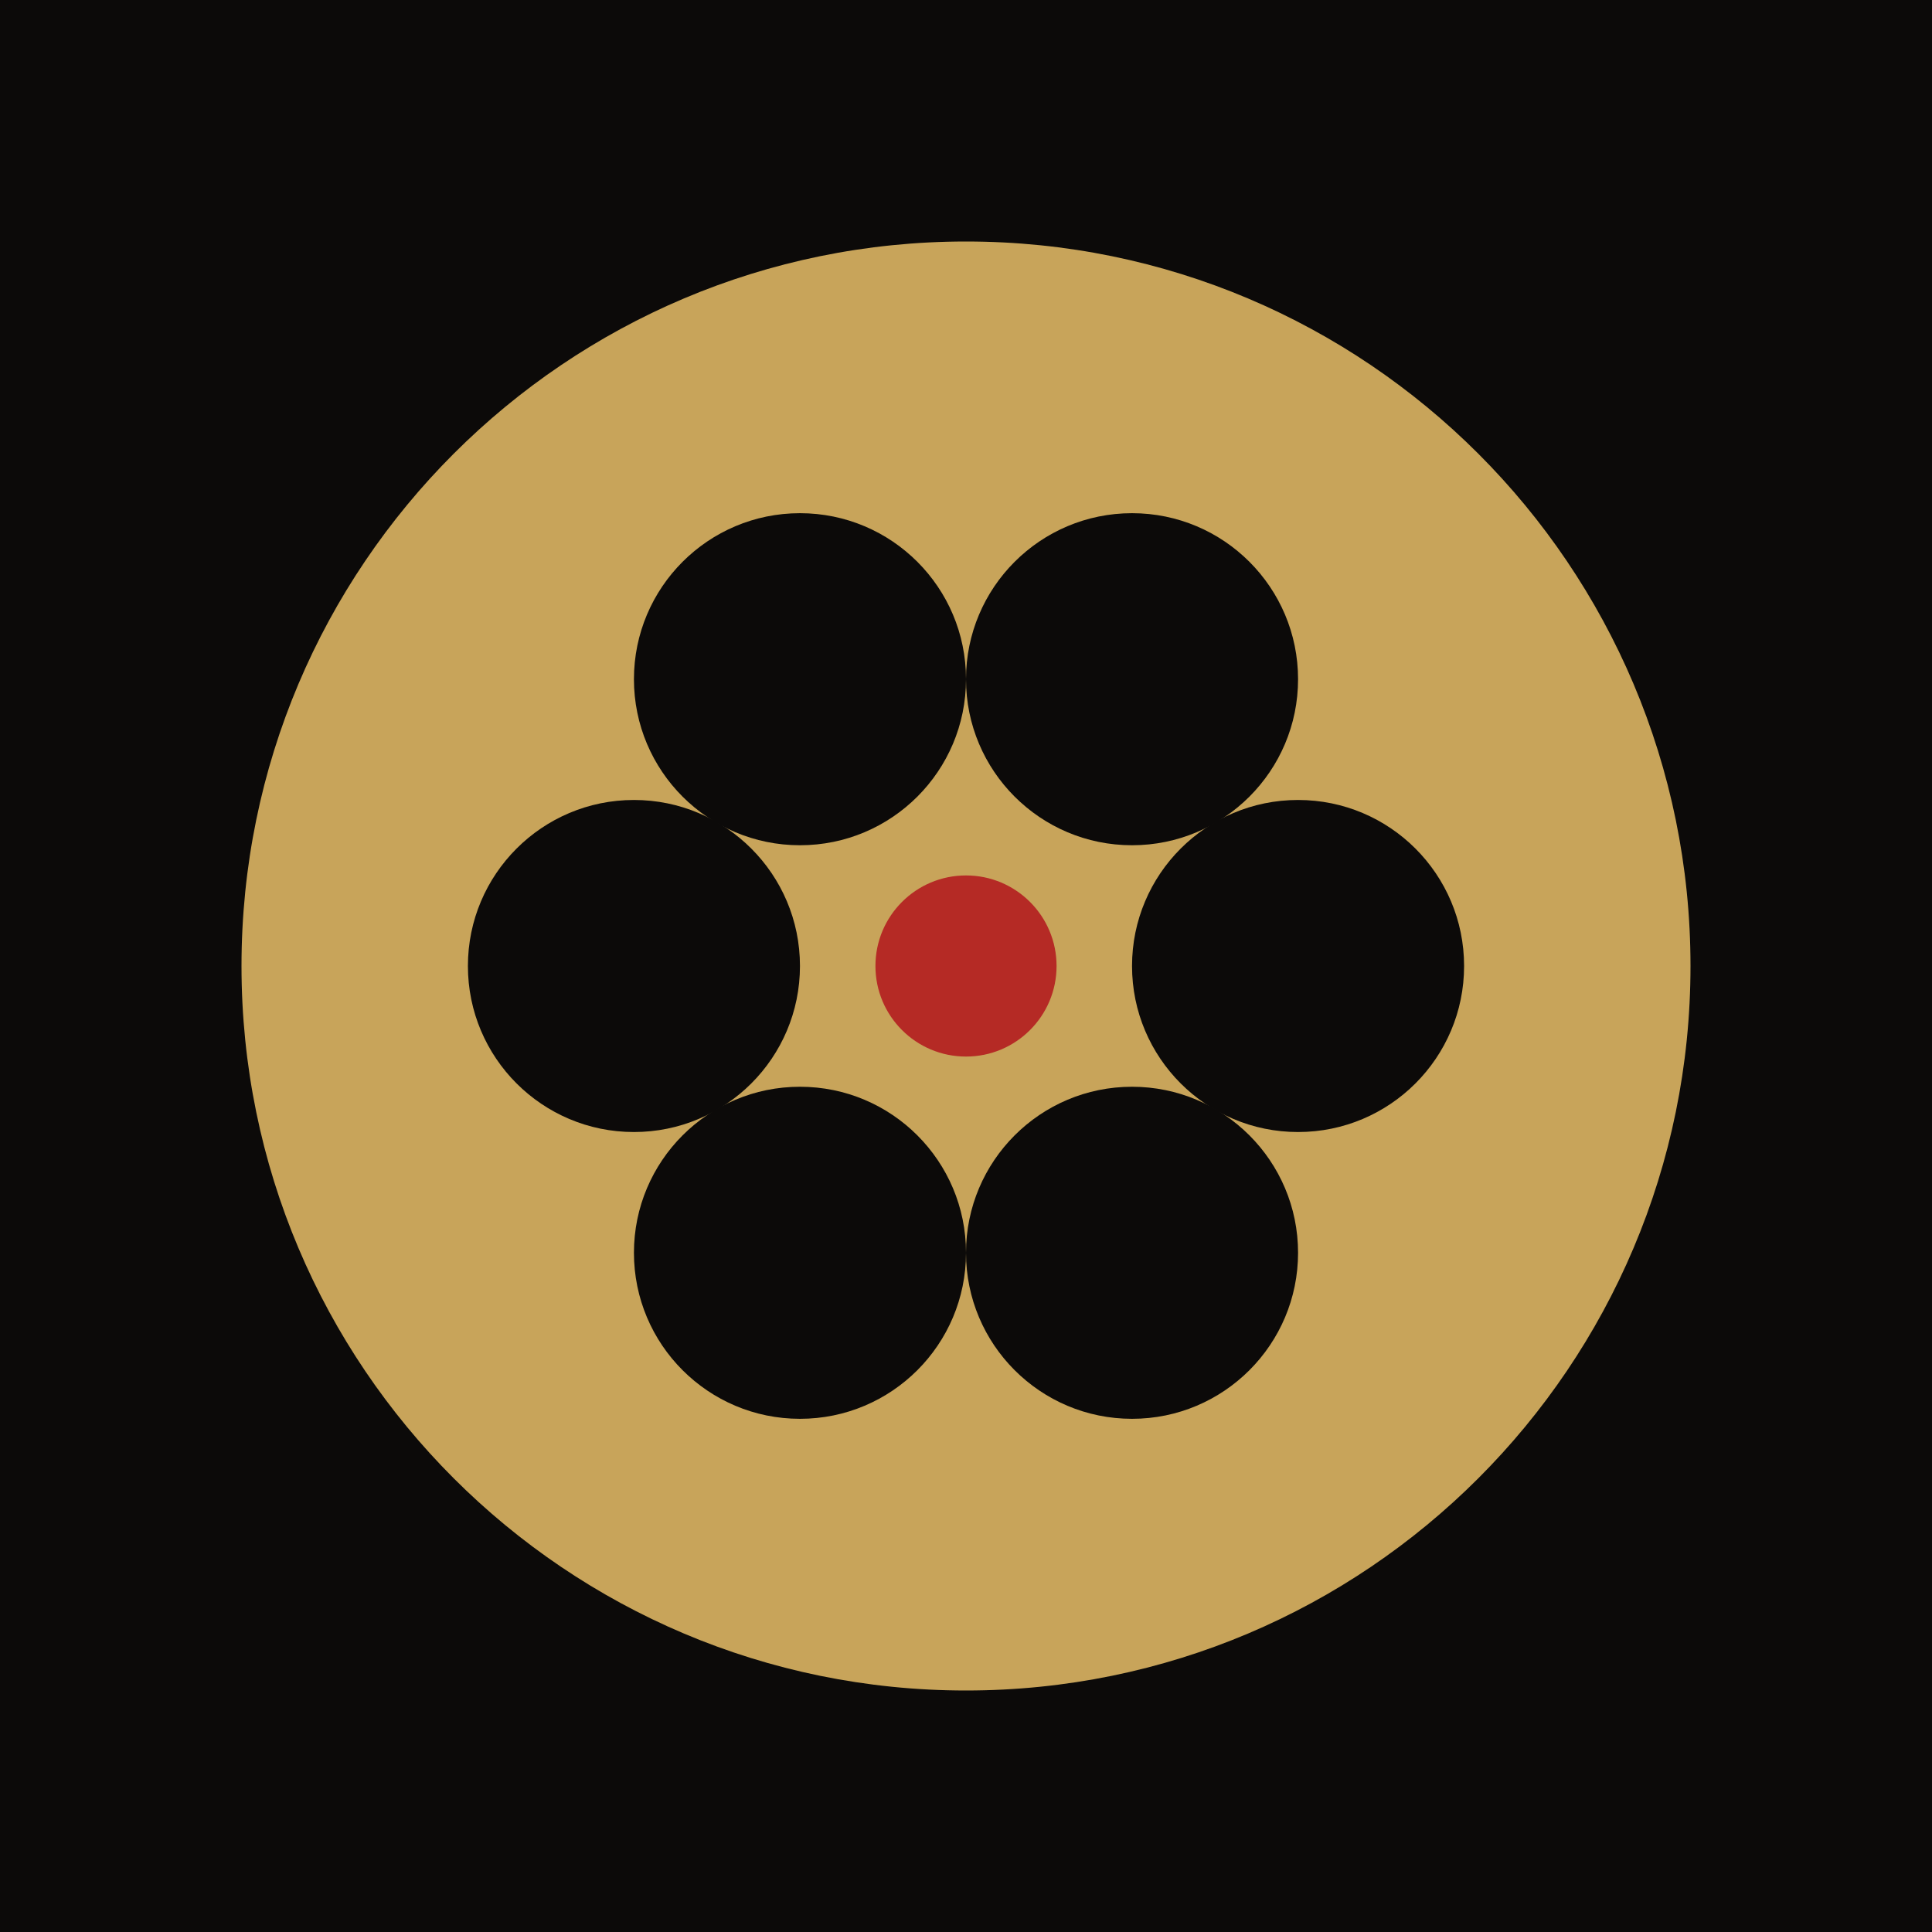
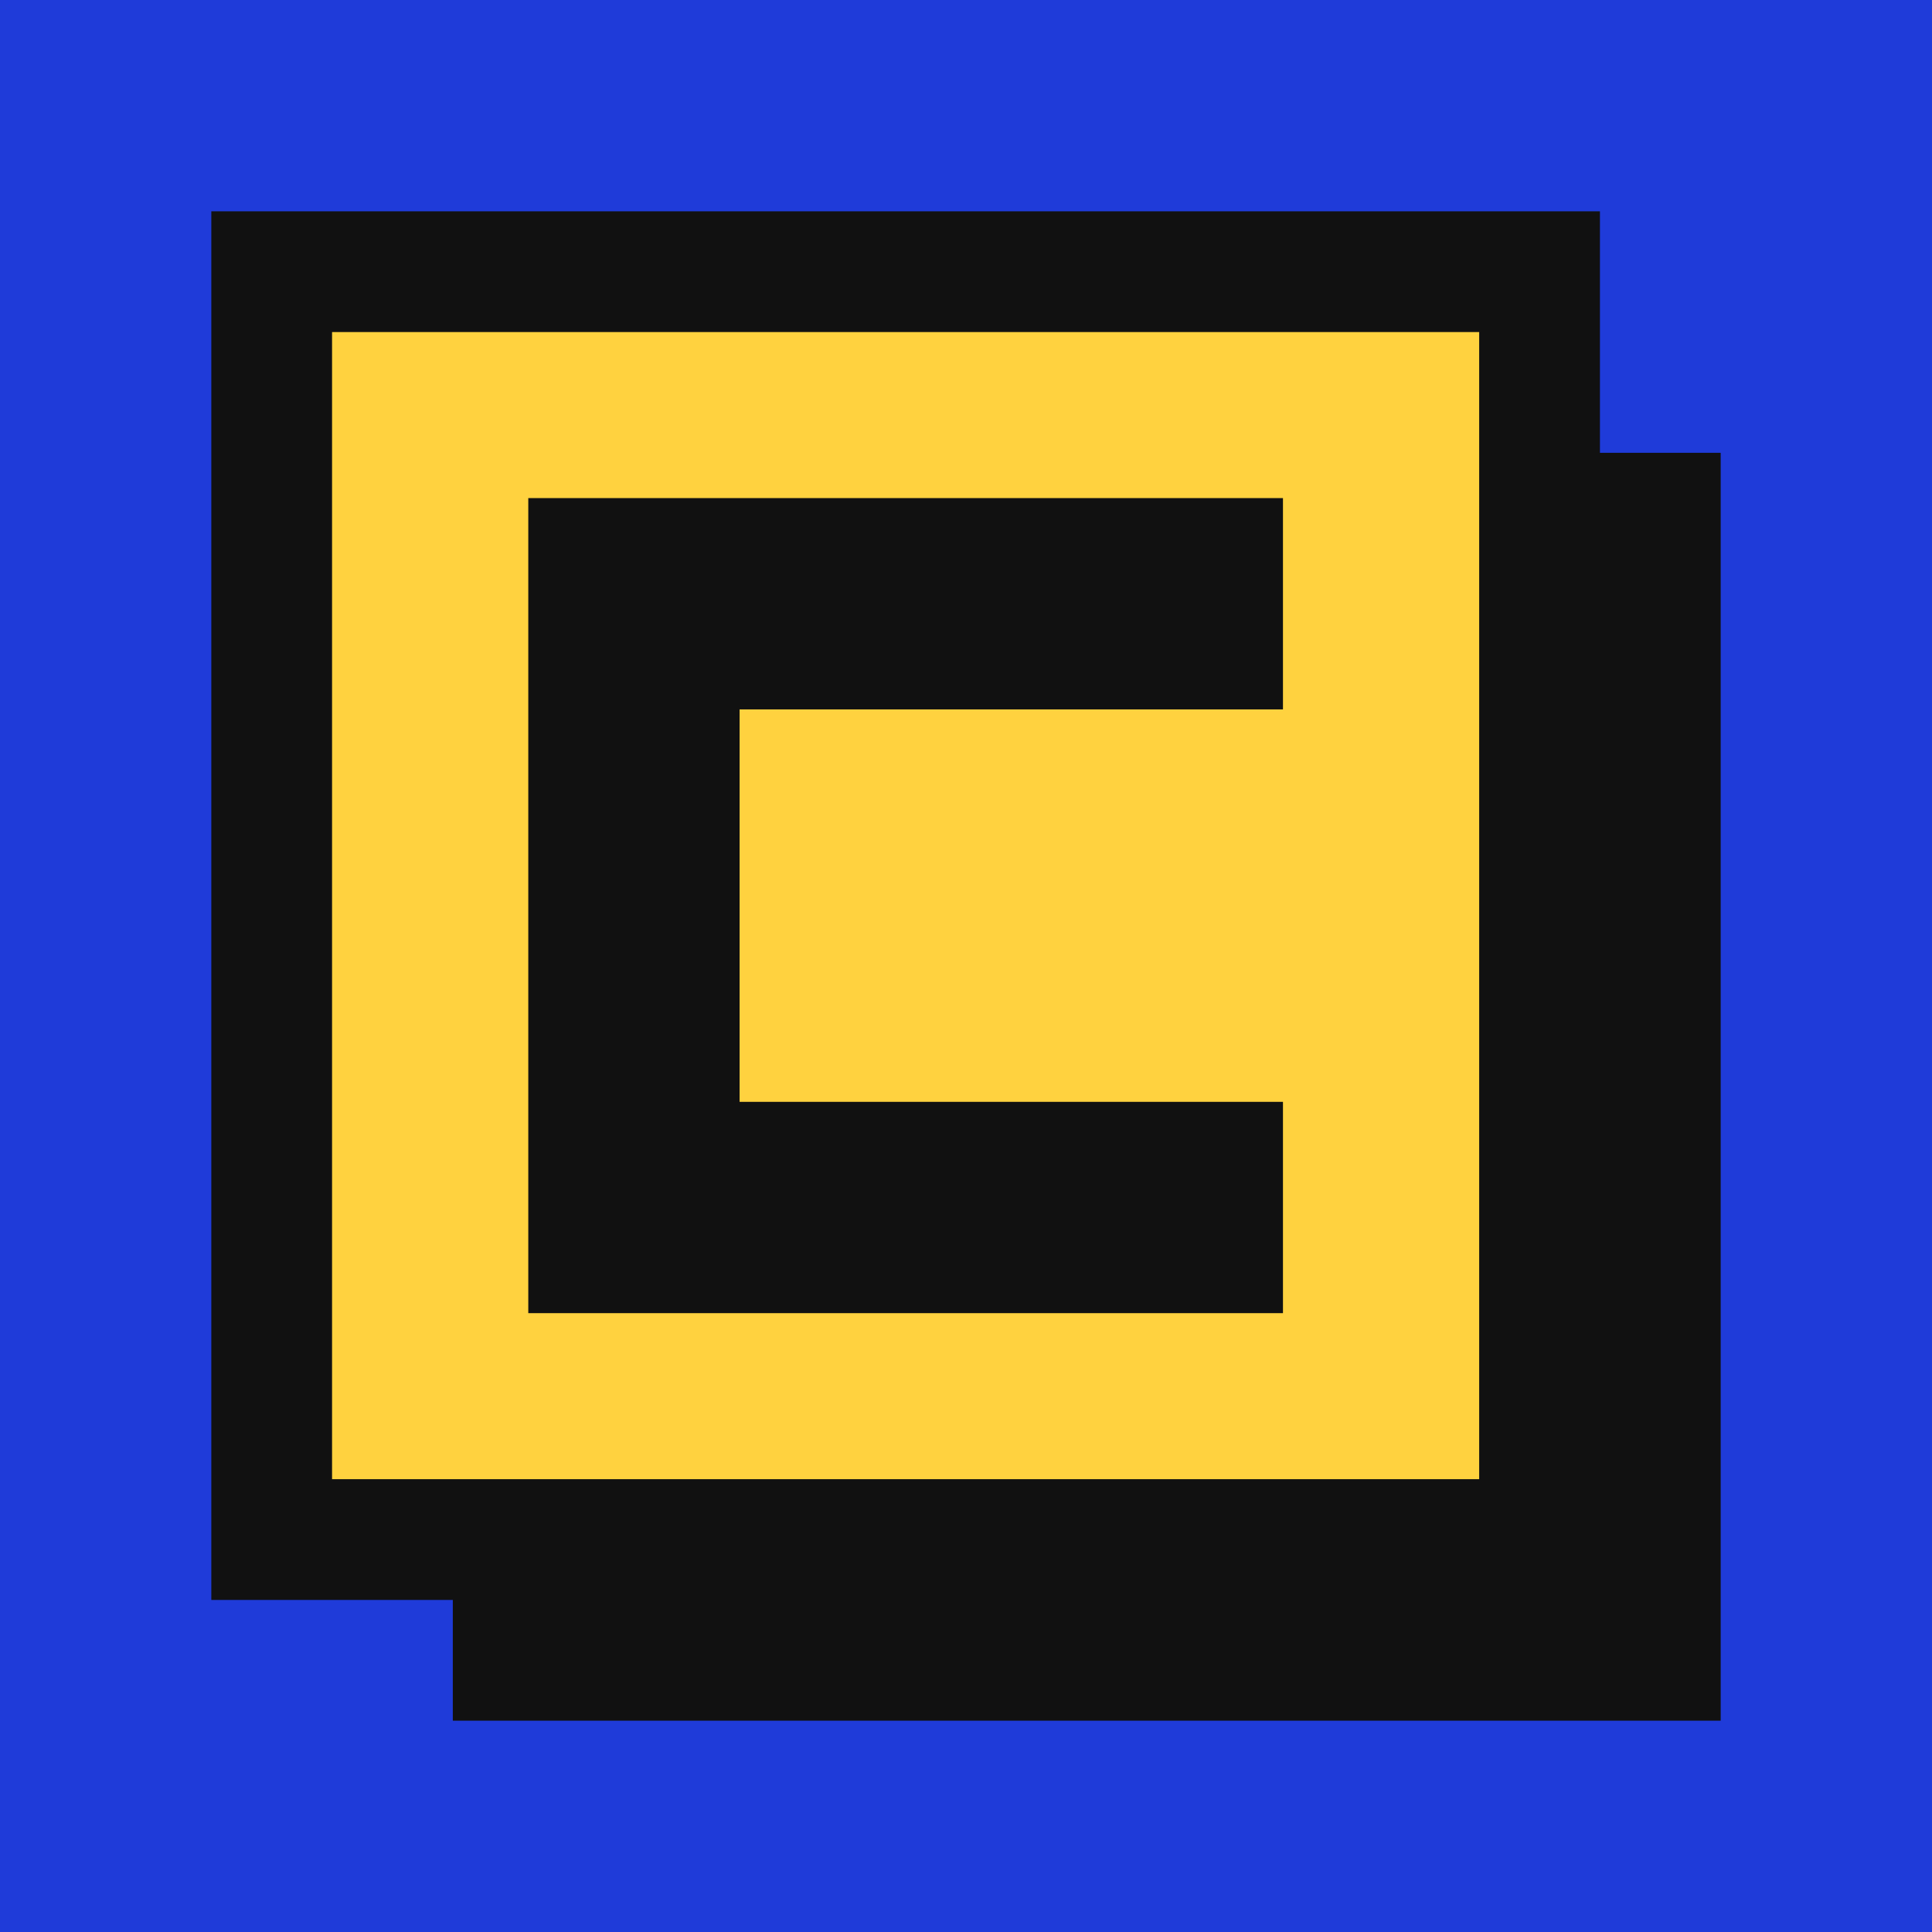
<svg xmlns="http://www.w3.org/2000/svg" viewBox="0 0 64 64">
-   <rect width="64" height="64" fill="#0c0a09" />
-   <circle cx="32" cy="32" r="24" fill="#c8a45a" />
-   <g fill="#0c0a09">
-     <circle cx="43" cy="32" r="5.5" />
-     <circle cx="37.5" cy="41.5" r="5.5" />
-     <circle cx="26.5" cy="41.5" r="5.5" />
-     <circle cx="21" cy="32" r="5.5" />
-     <circle cx="26.5" cy="22.5" r="5.5" />
-     <circle cx="37.5" cy="22.5" r="5.5" />
-   </g>
-   <circle cx="32" cy="32" r="3" fill="#b52a25" />
+   <rect width="64" height="64" fill="#1F3BD9" />
+   <rect x="15" y="15" width="42" height="42" fill="#111111" />
+   <rect x="9" y="9" width="42" height="42" fill="#FFD23F" stroke="#111111" stroke-width="4" />
+   <path d="M39 20H21V40H39" fill="none" stroke="#111111" stroke-width="7" stroke-linecap="square" />
</svg>
